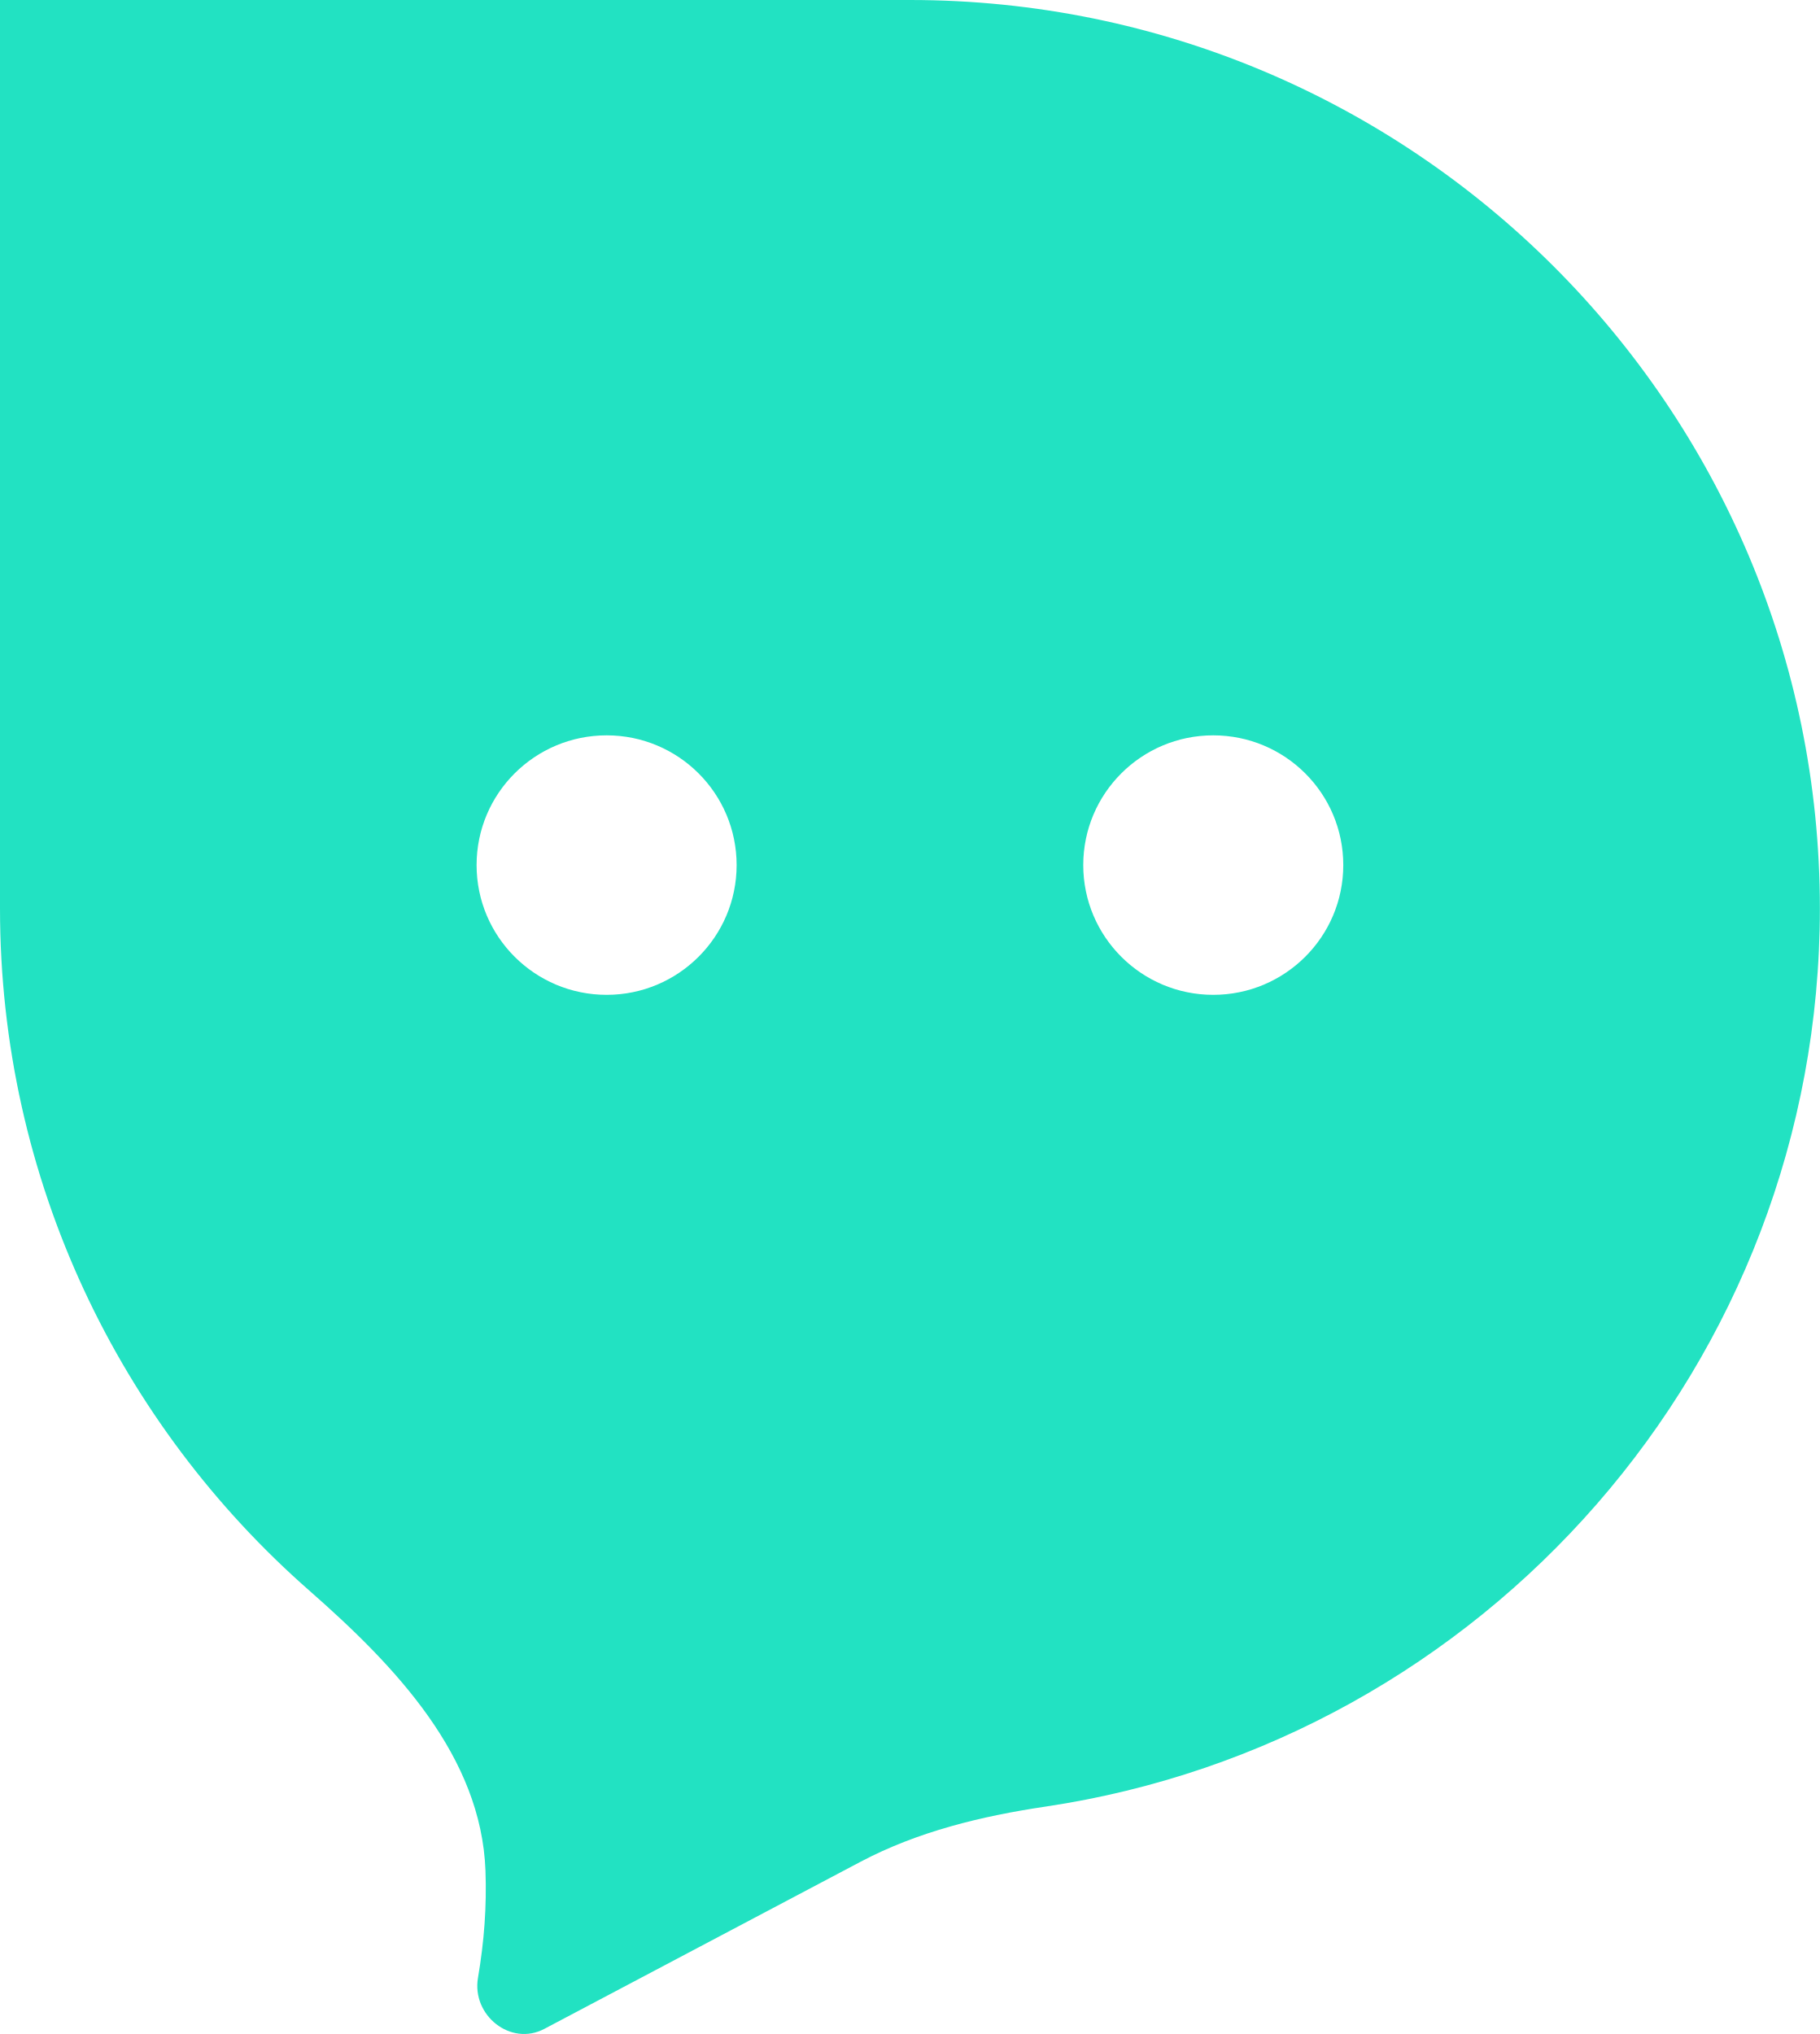
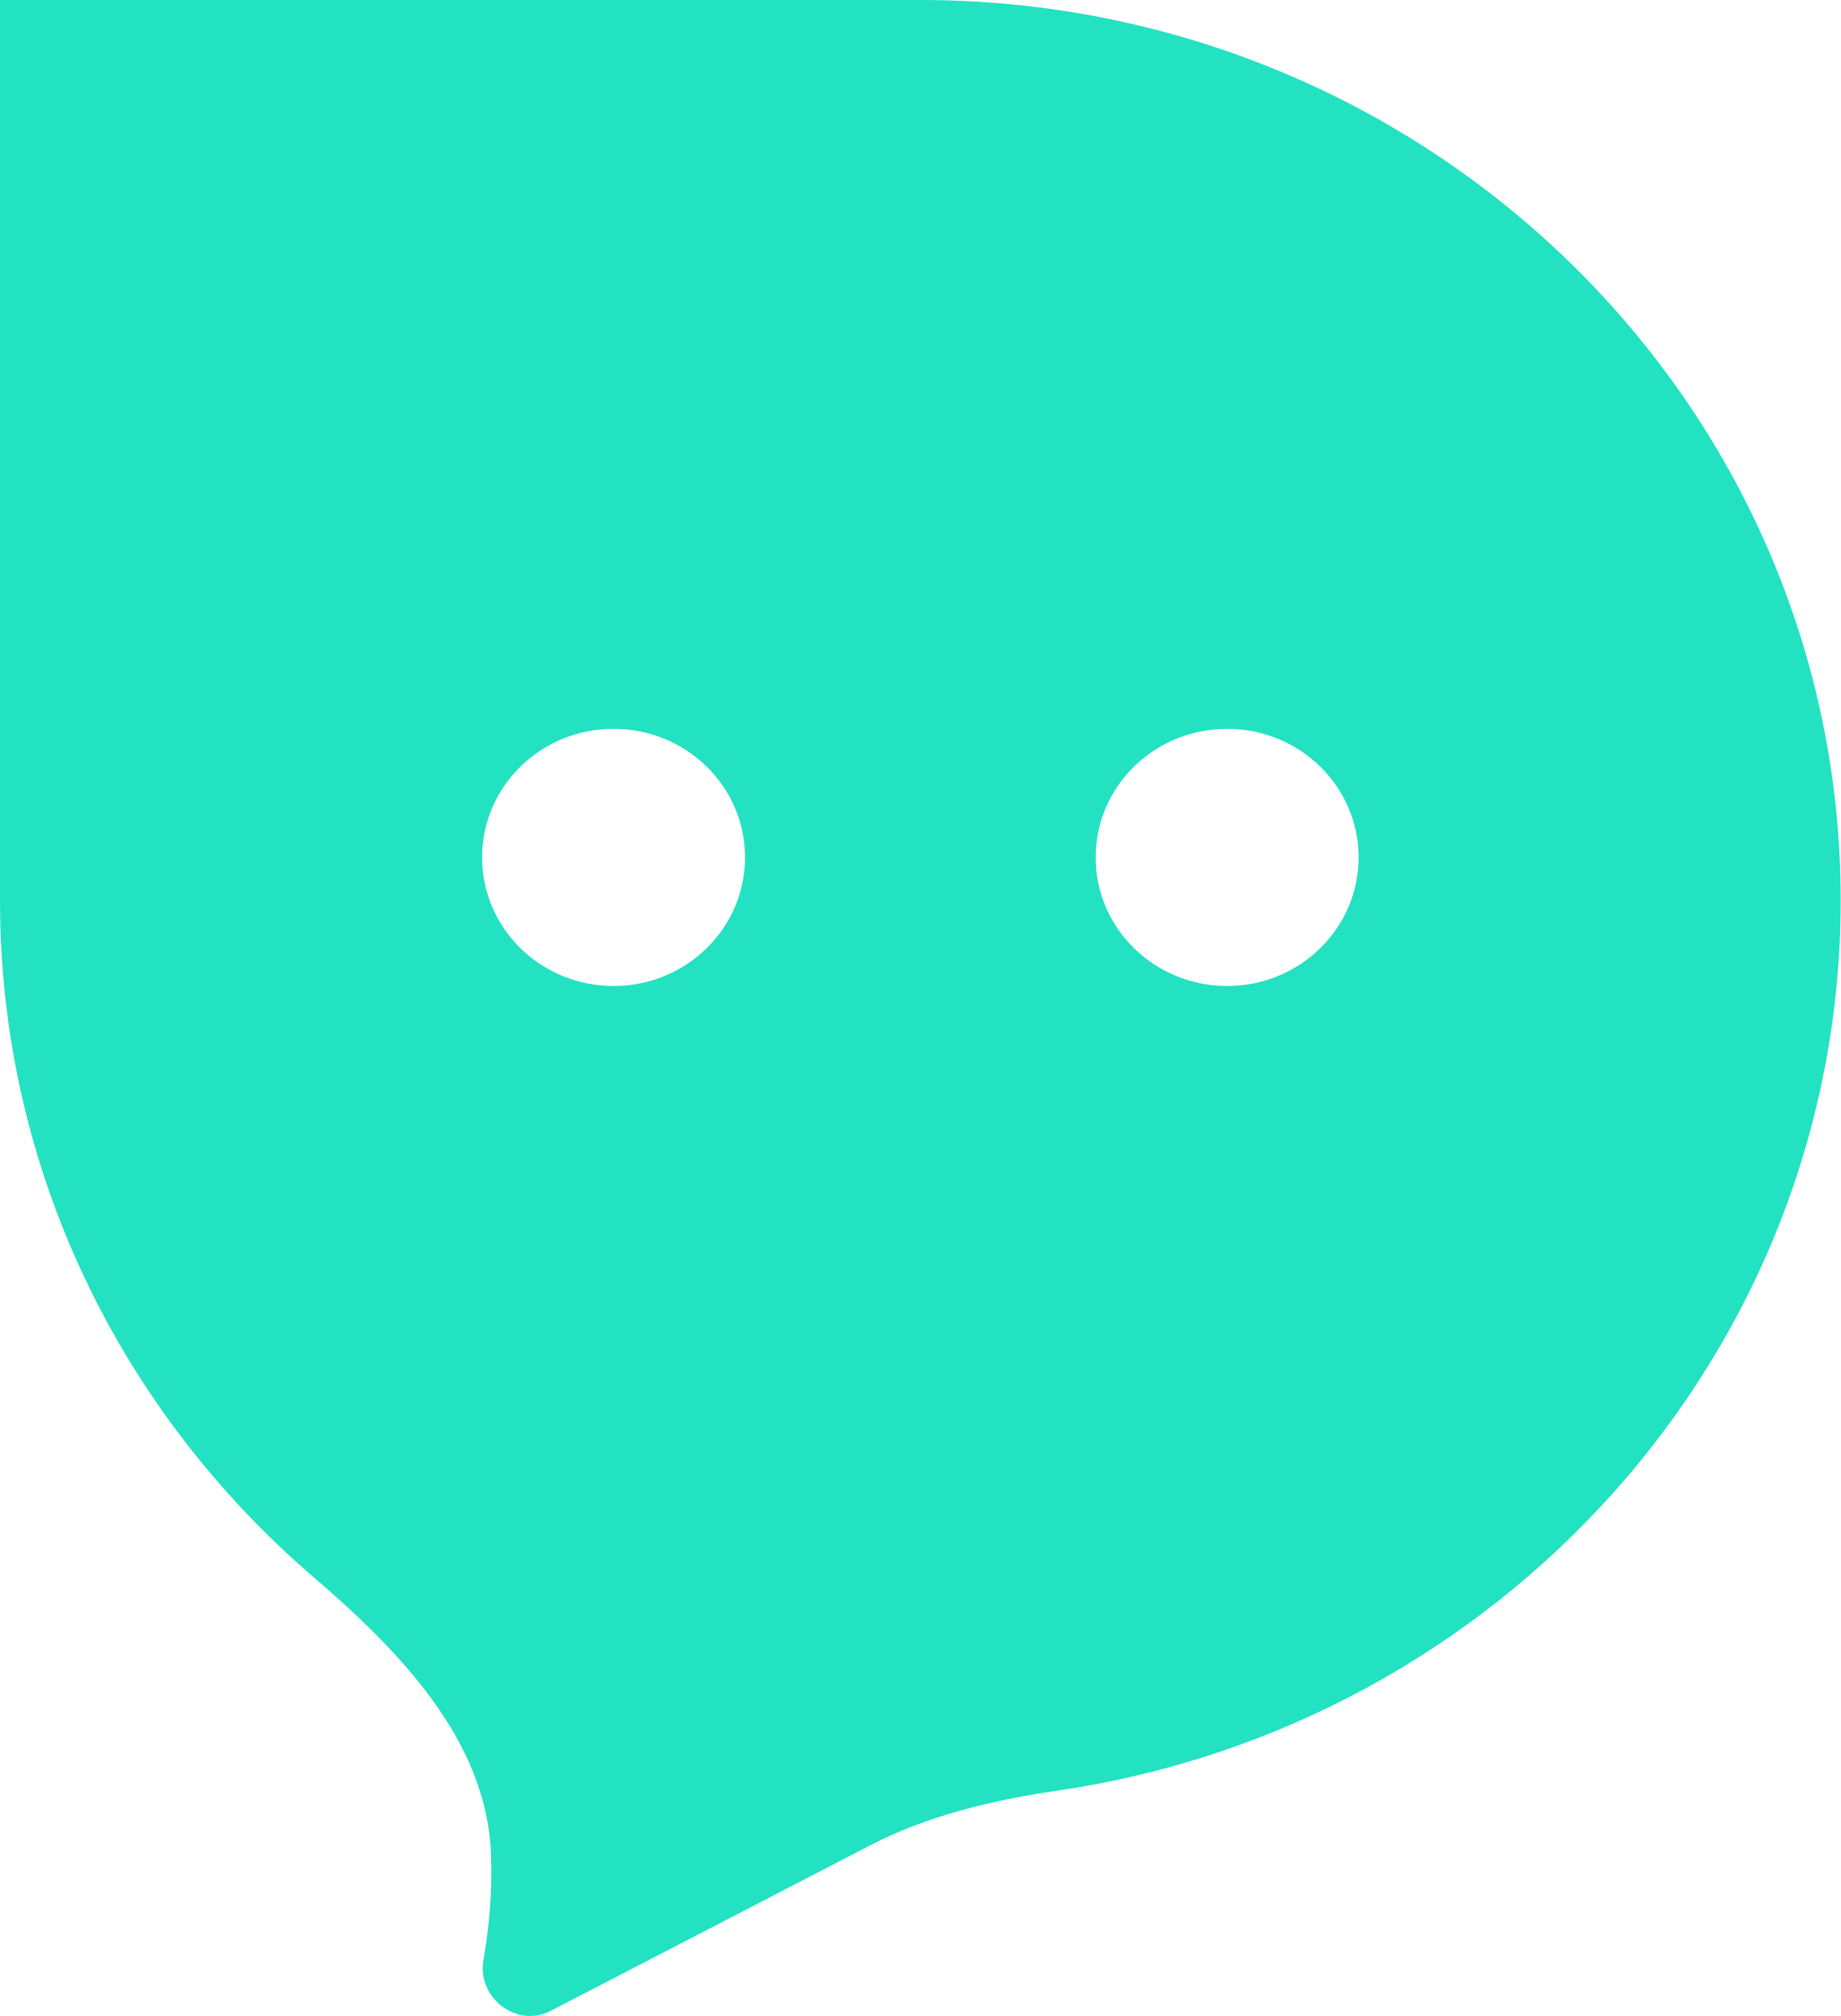
- <svg xmlns="http://www.w3.org/2000/svg" width="17" height="19" viewBox="0 0 17 19" fill="none">
-   <path fill-rule="evenodd" clip-rule="evenodd" d="M0 0H8.5C13.194 0 17 3.799 17 8.485C17 12.741 13.86 16.266 9.765 16.876C9.167 16.965 8.573 17.109 8.039 17.391L5.085 18.952C4.771 19.118 4.405 18.826 4.465 18.475C4.523 18.133 4.547 17.811 4.535 17.475C4.496 16.407 3.698 15.568 2.894 14.862C1.12 13.307 0 11.027 0 8.485V0ZM6.881 8.081C6.881 8.75 6.337 9.293 5.667 9.293C4.996 9.293 4.452 8.75 4.452 8.081C4.452 7.411 4.996 6.869 5.667 6.869C6.337 6.869 6.881 7.411 6.881 8.081ZM12.548 8.081C12.548 8.75 12.004 9.293 11.333 9.293C10.663 9.293 10.119 8.75 10.119 8.081C10.119 7.411 10.663 6.869 11.333 6.869C12.004 6.869 12.548 7.411 12.548 8.081Z" fill="#22E2C2" />
+ <svg xmlns="http://www.w3.org/2000/svg" width="21" height="23" viewBox="0 0 21 23" fill="none">
+   <path fill-rule="evenodd" clip-rule="evenodd" d="M0 0H10.5C16.299 0 21 4.598 21 10.271C21 15.424 17.121 19.691 12.063 20.429C11.324 20.537 10.591 20.711 9.93 21.052L6.282 22.942C5.893 23.143 5.442 22.789 5.515 22.365C5.587 21.95 5.617 21.561 5.602 21.154C5.553 19.861 4.569 18.845 3.575 17.991C1.383 16.109 0 13.348 0 10.271V0ZM8.5 9.782C8.5 10.592 7.828 11.249 7 11.249C6.172 11.249 5.5 10.592 5.5 9.782C5.5 8.971 6.172 8.315 7 8.315C7.828 8.315 8.5 8.971 8.5 9.782ZM15.5 9.782C15.5 10.592 14.828 11.249 14 11.249C13.172 11.249 12.5 10.592 12.5 9.782C12.5 8.971 13.172 8.315 14 8.315C14.828 8.315 15.5 8.971 15.5 9.782Z" fill="#22E2C2" />
</svg>
